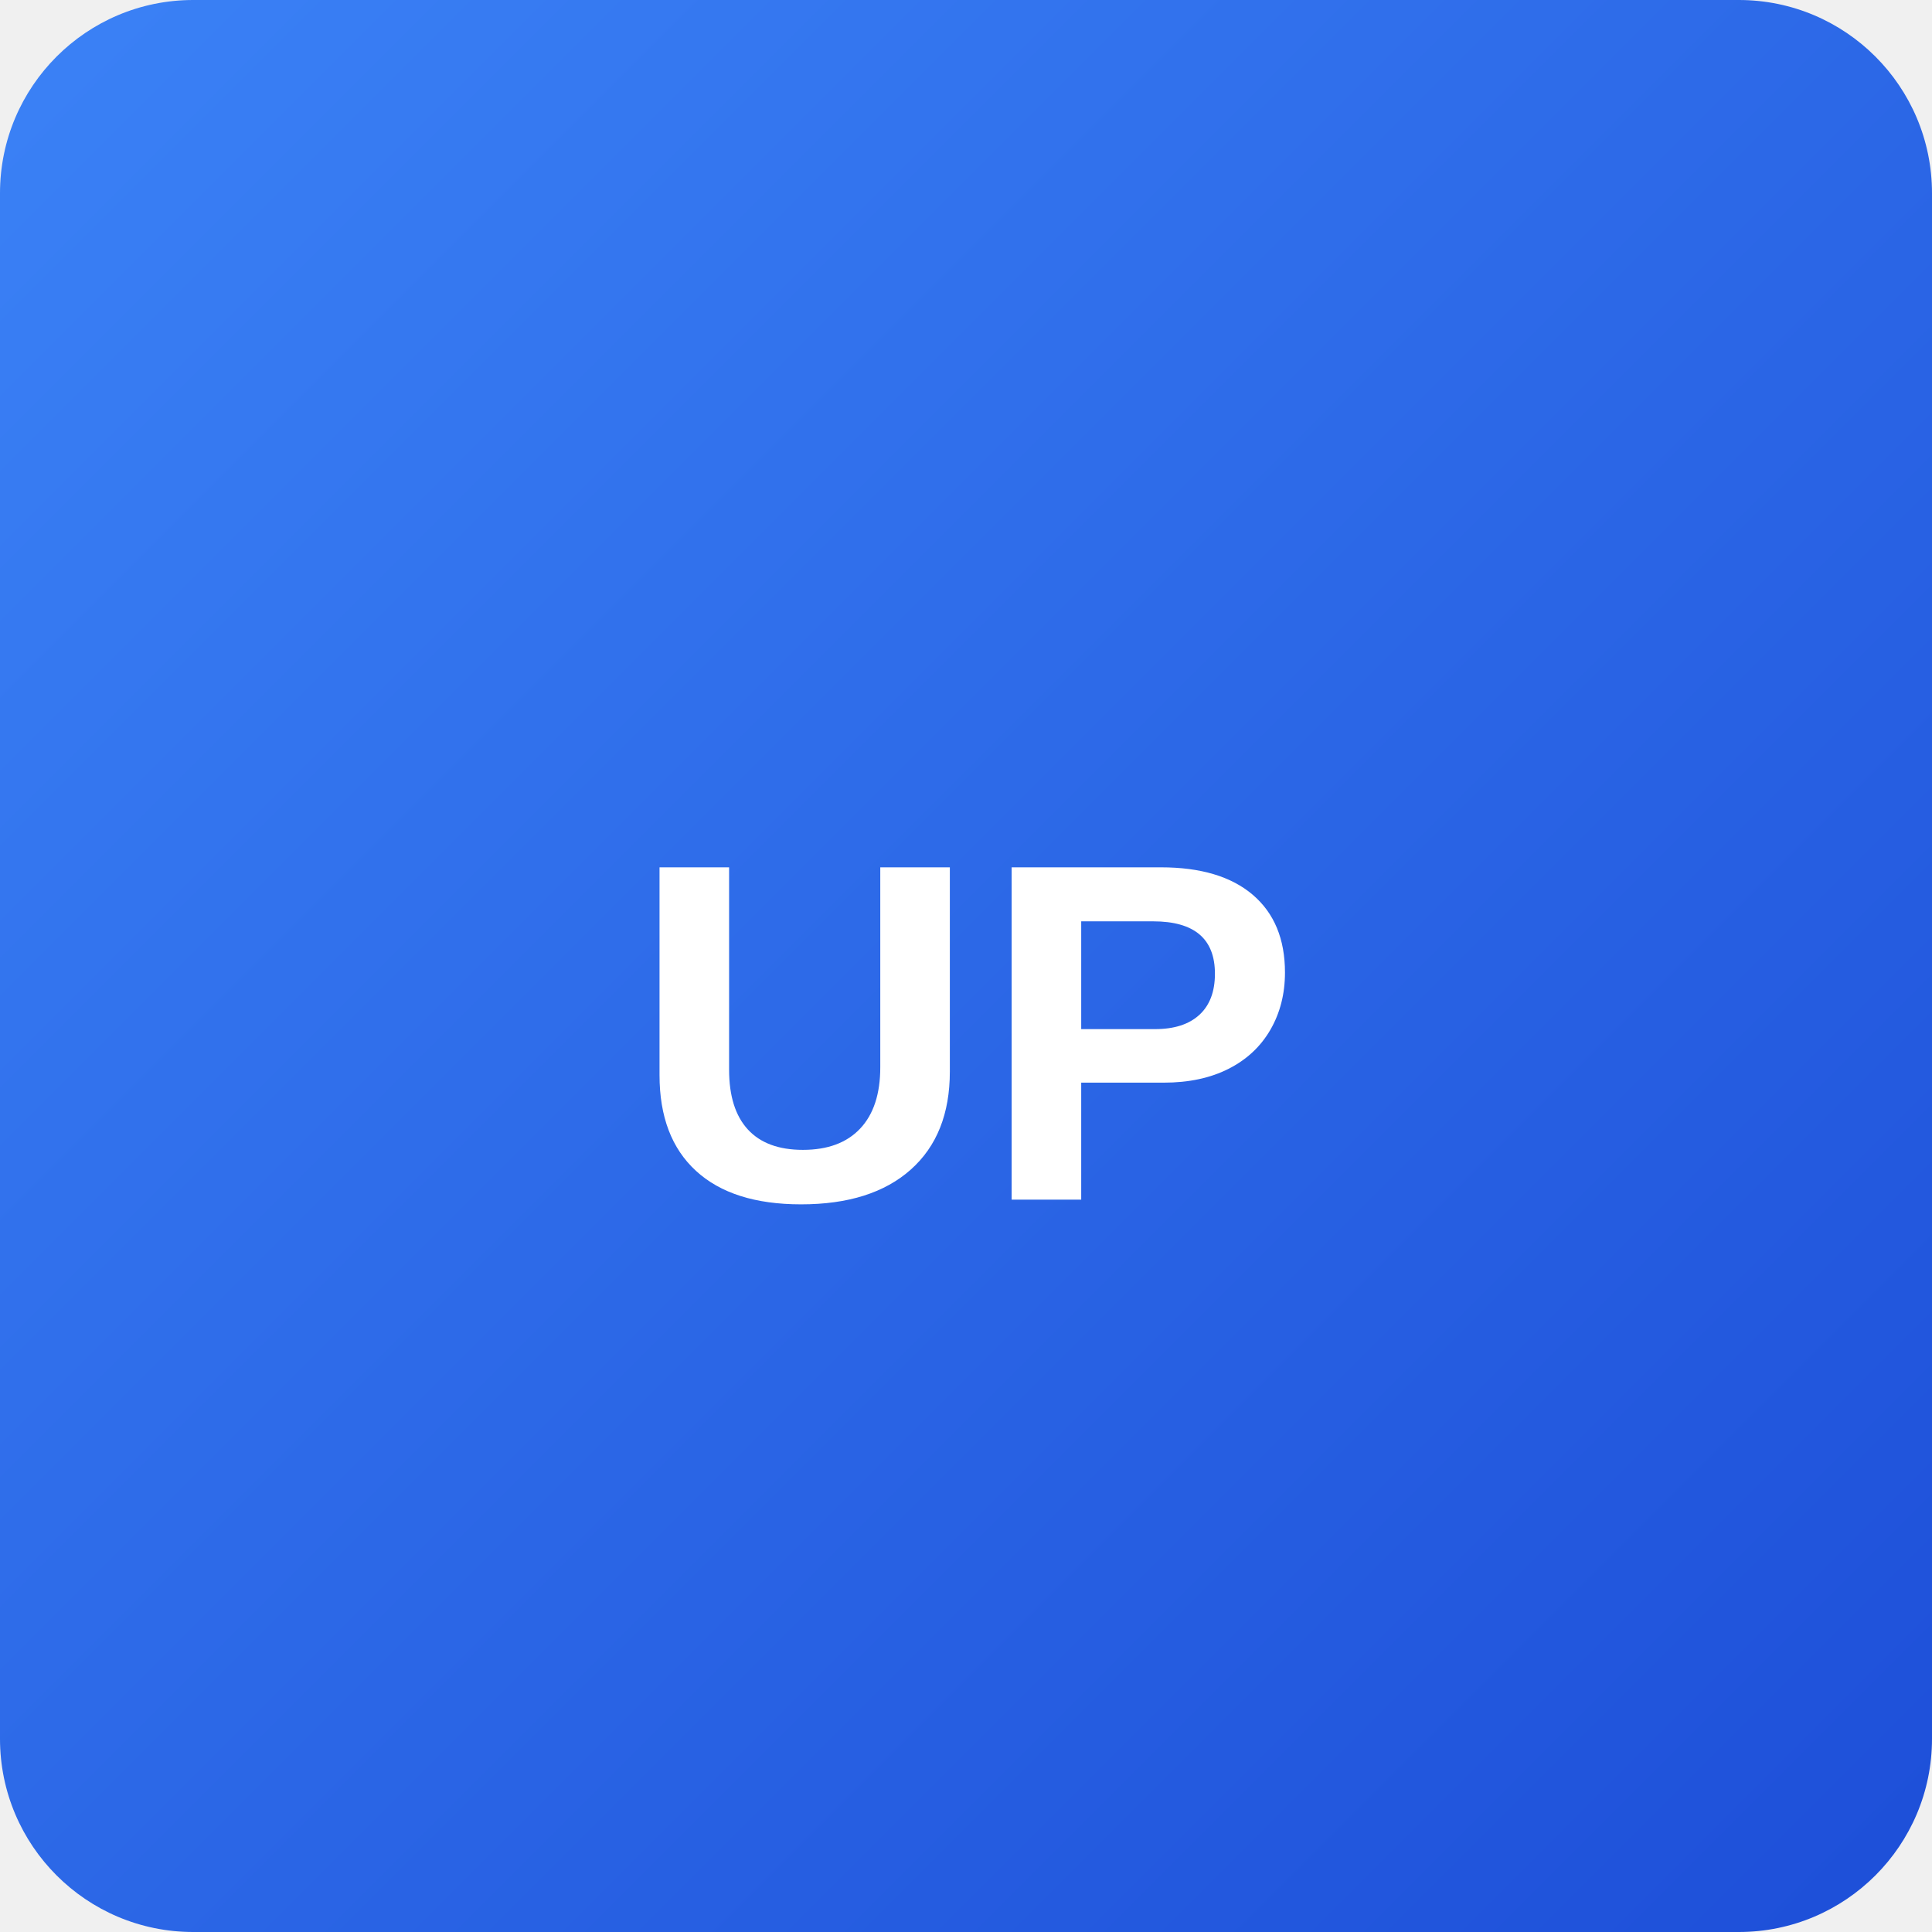
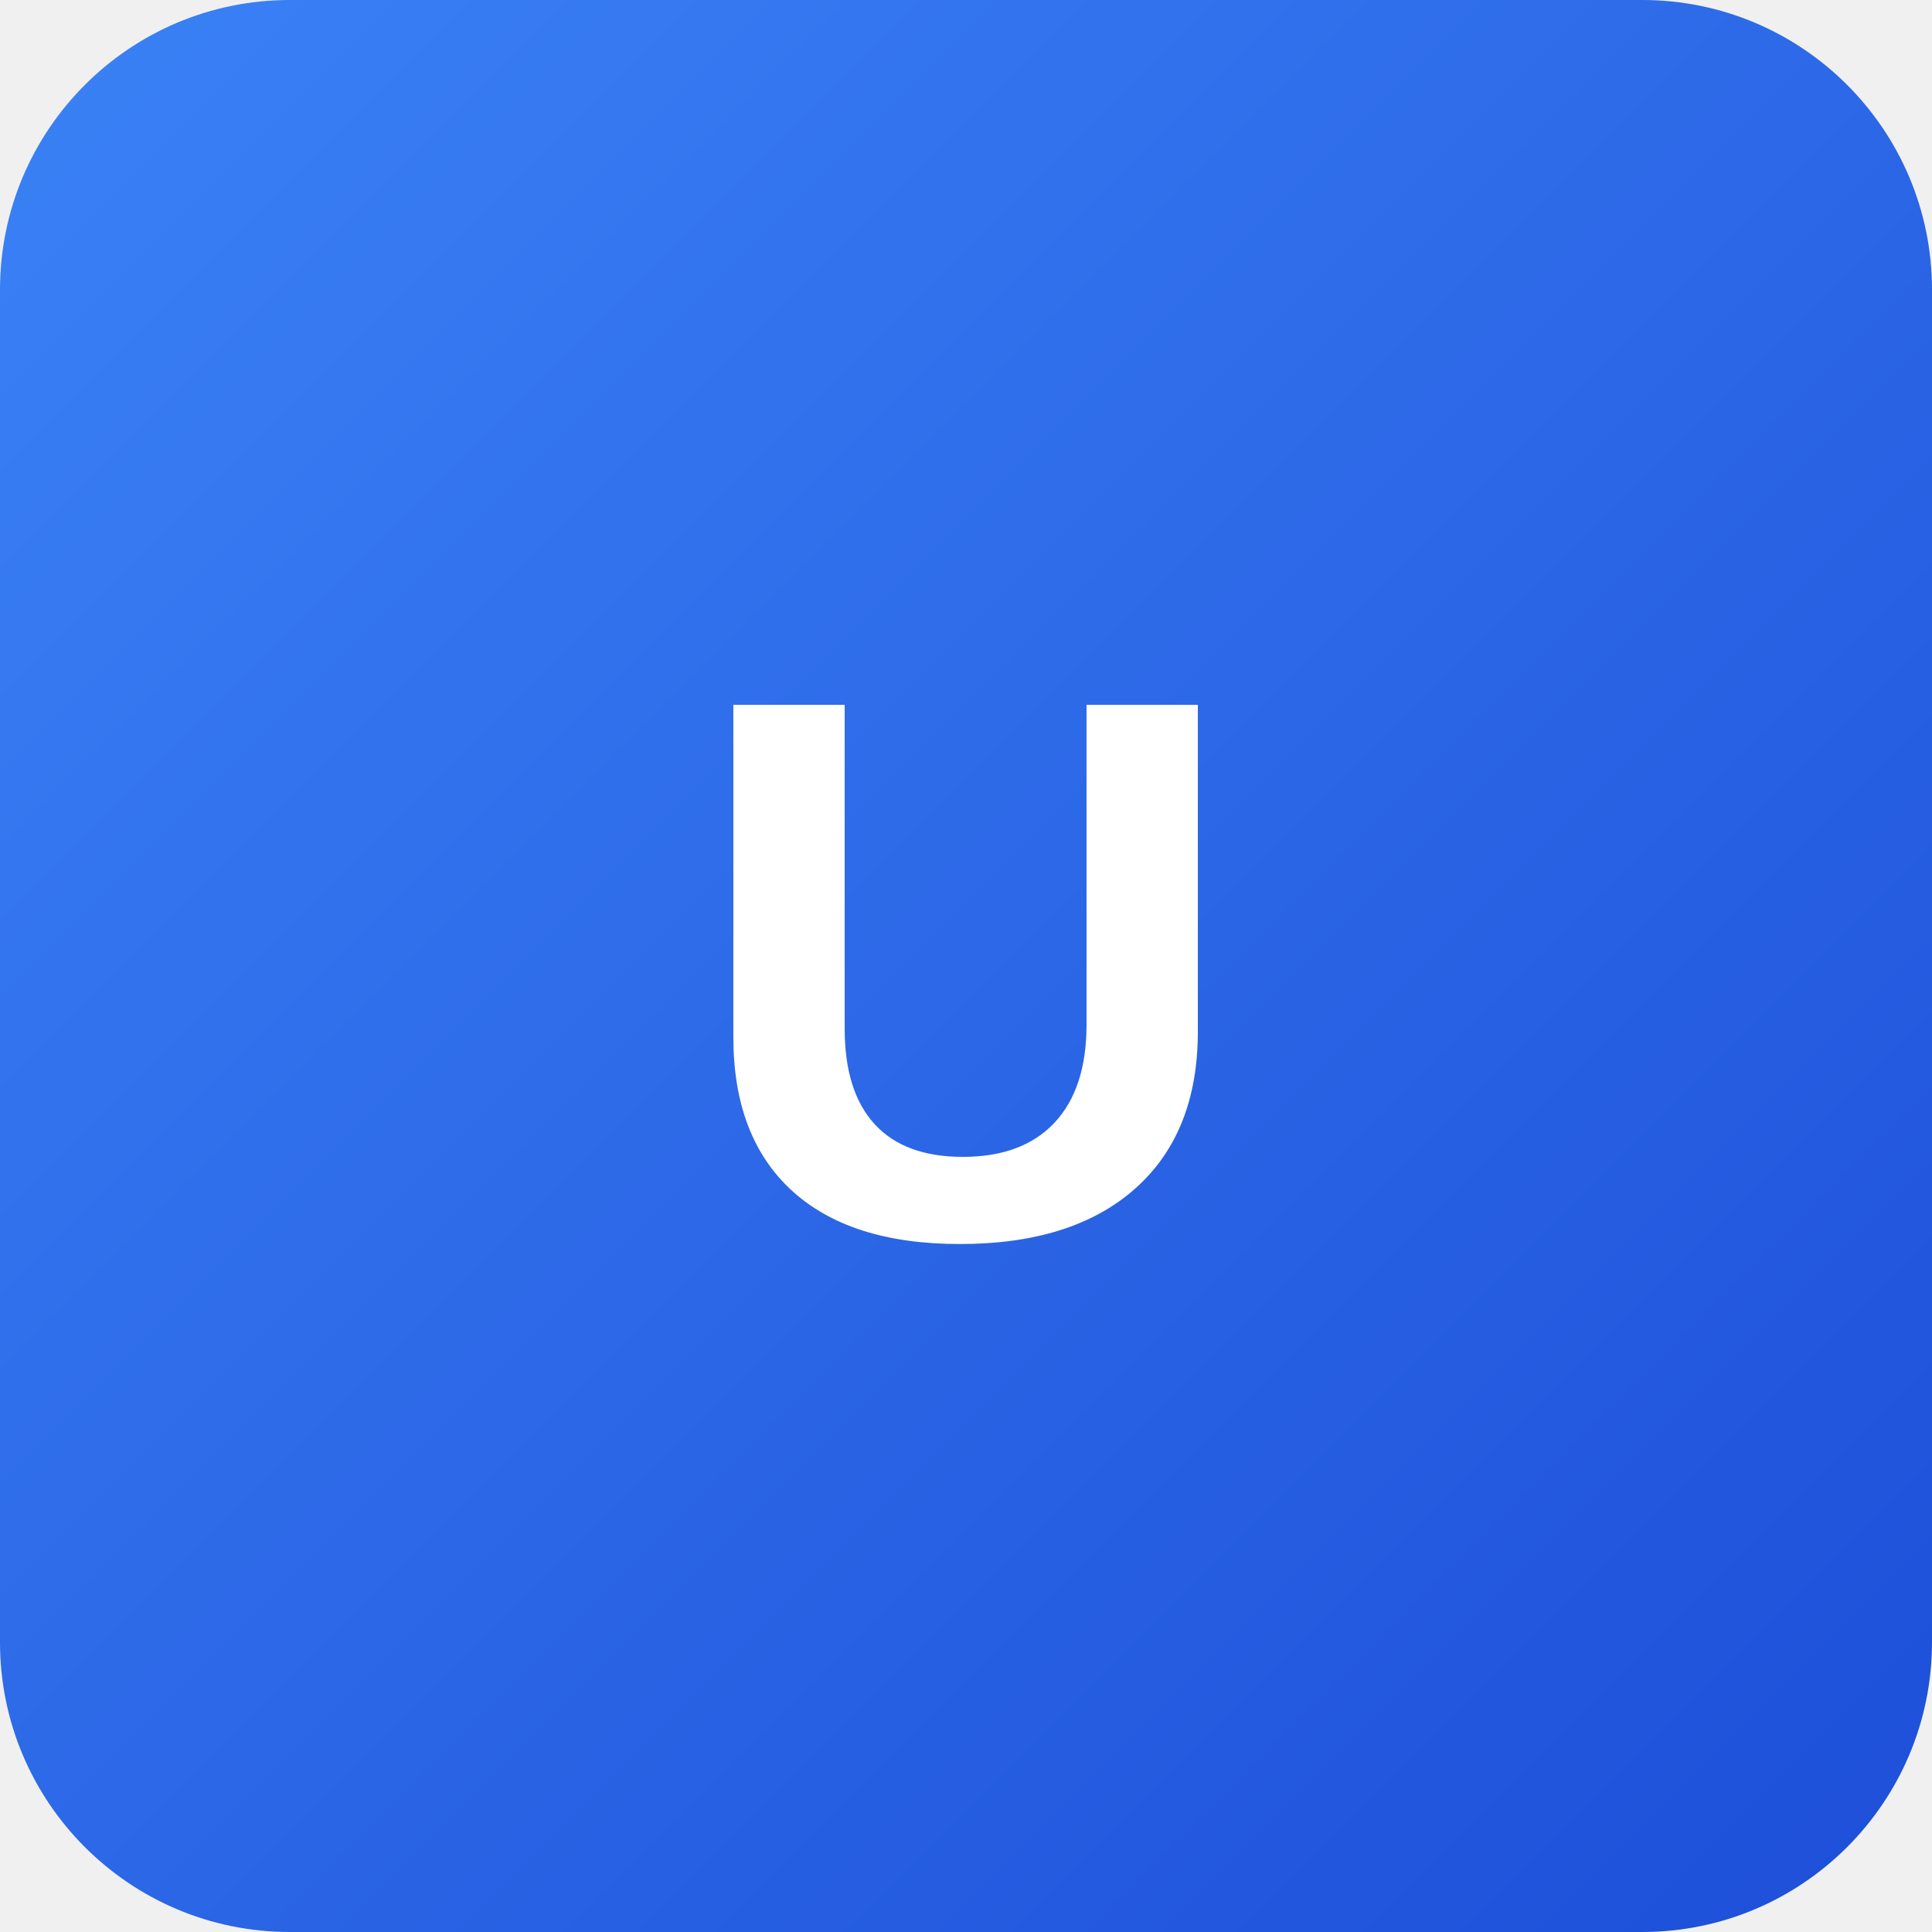
<svg xmlns="http://www.w3.org/2000/svg" width="512" height="512">
  <defs>
-     <linearGradient id="grad" x1="0%" y1="0%" x2="100%" y2="100%">
+     <linearGradient id="grad512" x1="0%" y1="0%" x2="100%" y2="100%">
      <stop offset="0%" style="stop-color:#3b82f6;stop-opacity:1" />
      <stop offset="100%" style="stop-color:#1d4ed8;stop-opacity:1" />
    </linearGradient>
  </defs>
-   <rect width="512" height="512" fill="url(#grad)" rx="51.2" />
-   <text x="50%" y="55%" font-family="Arial, sans-serif" font-size="128" font-weight="bold" fill="white" text-anchor="middle" dominant-baseline="middle">UP</text>
+   <rect width="100%" height="100%" fill="url(#grad512)" rx="76.8" />
+   <text x="50%" y="50%" text-anchor="middle" dy="0.35em" fill="white" font-family="Arial, sans-serif" font-size="204.8" font-weight="bold">U</text>
</svg>
